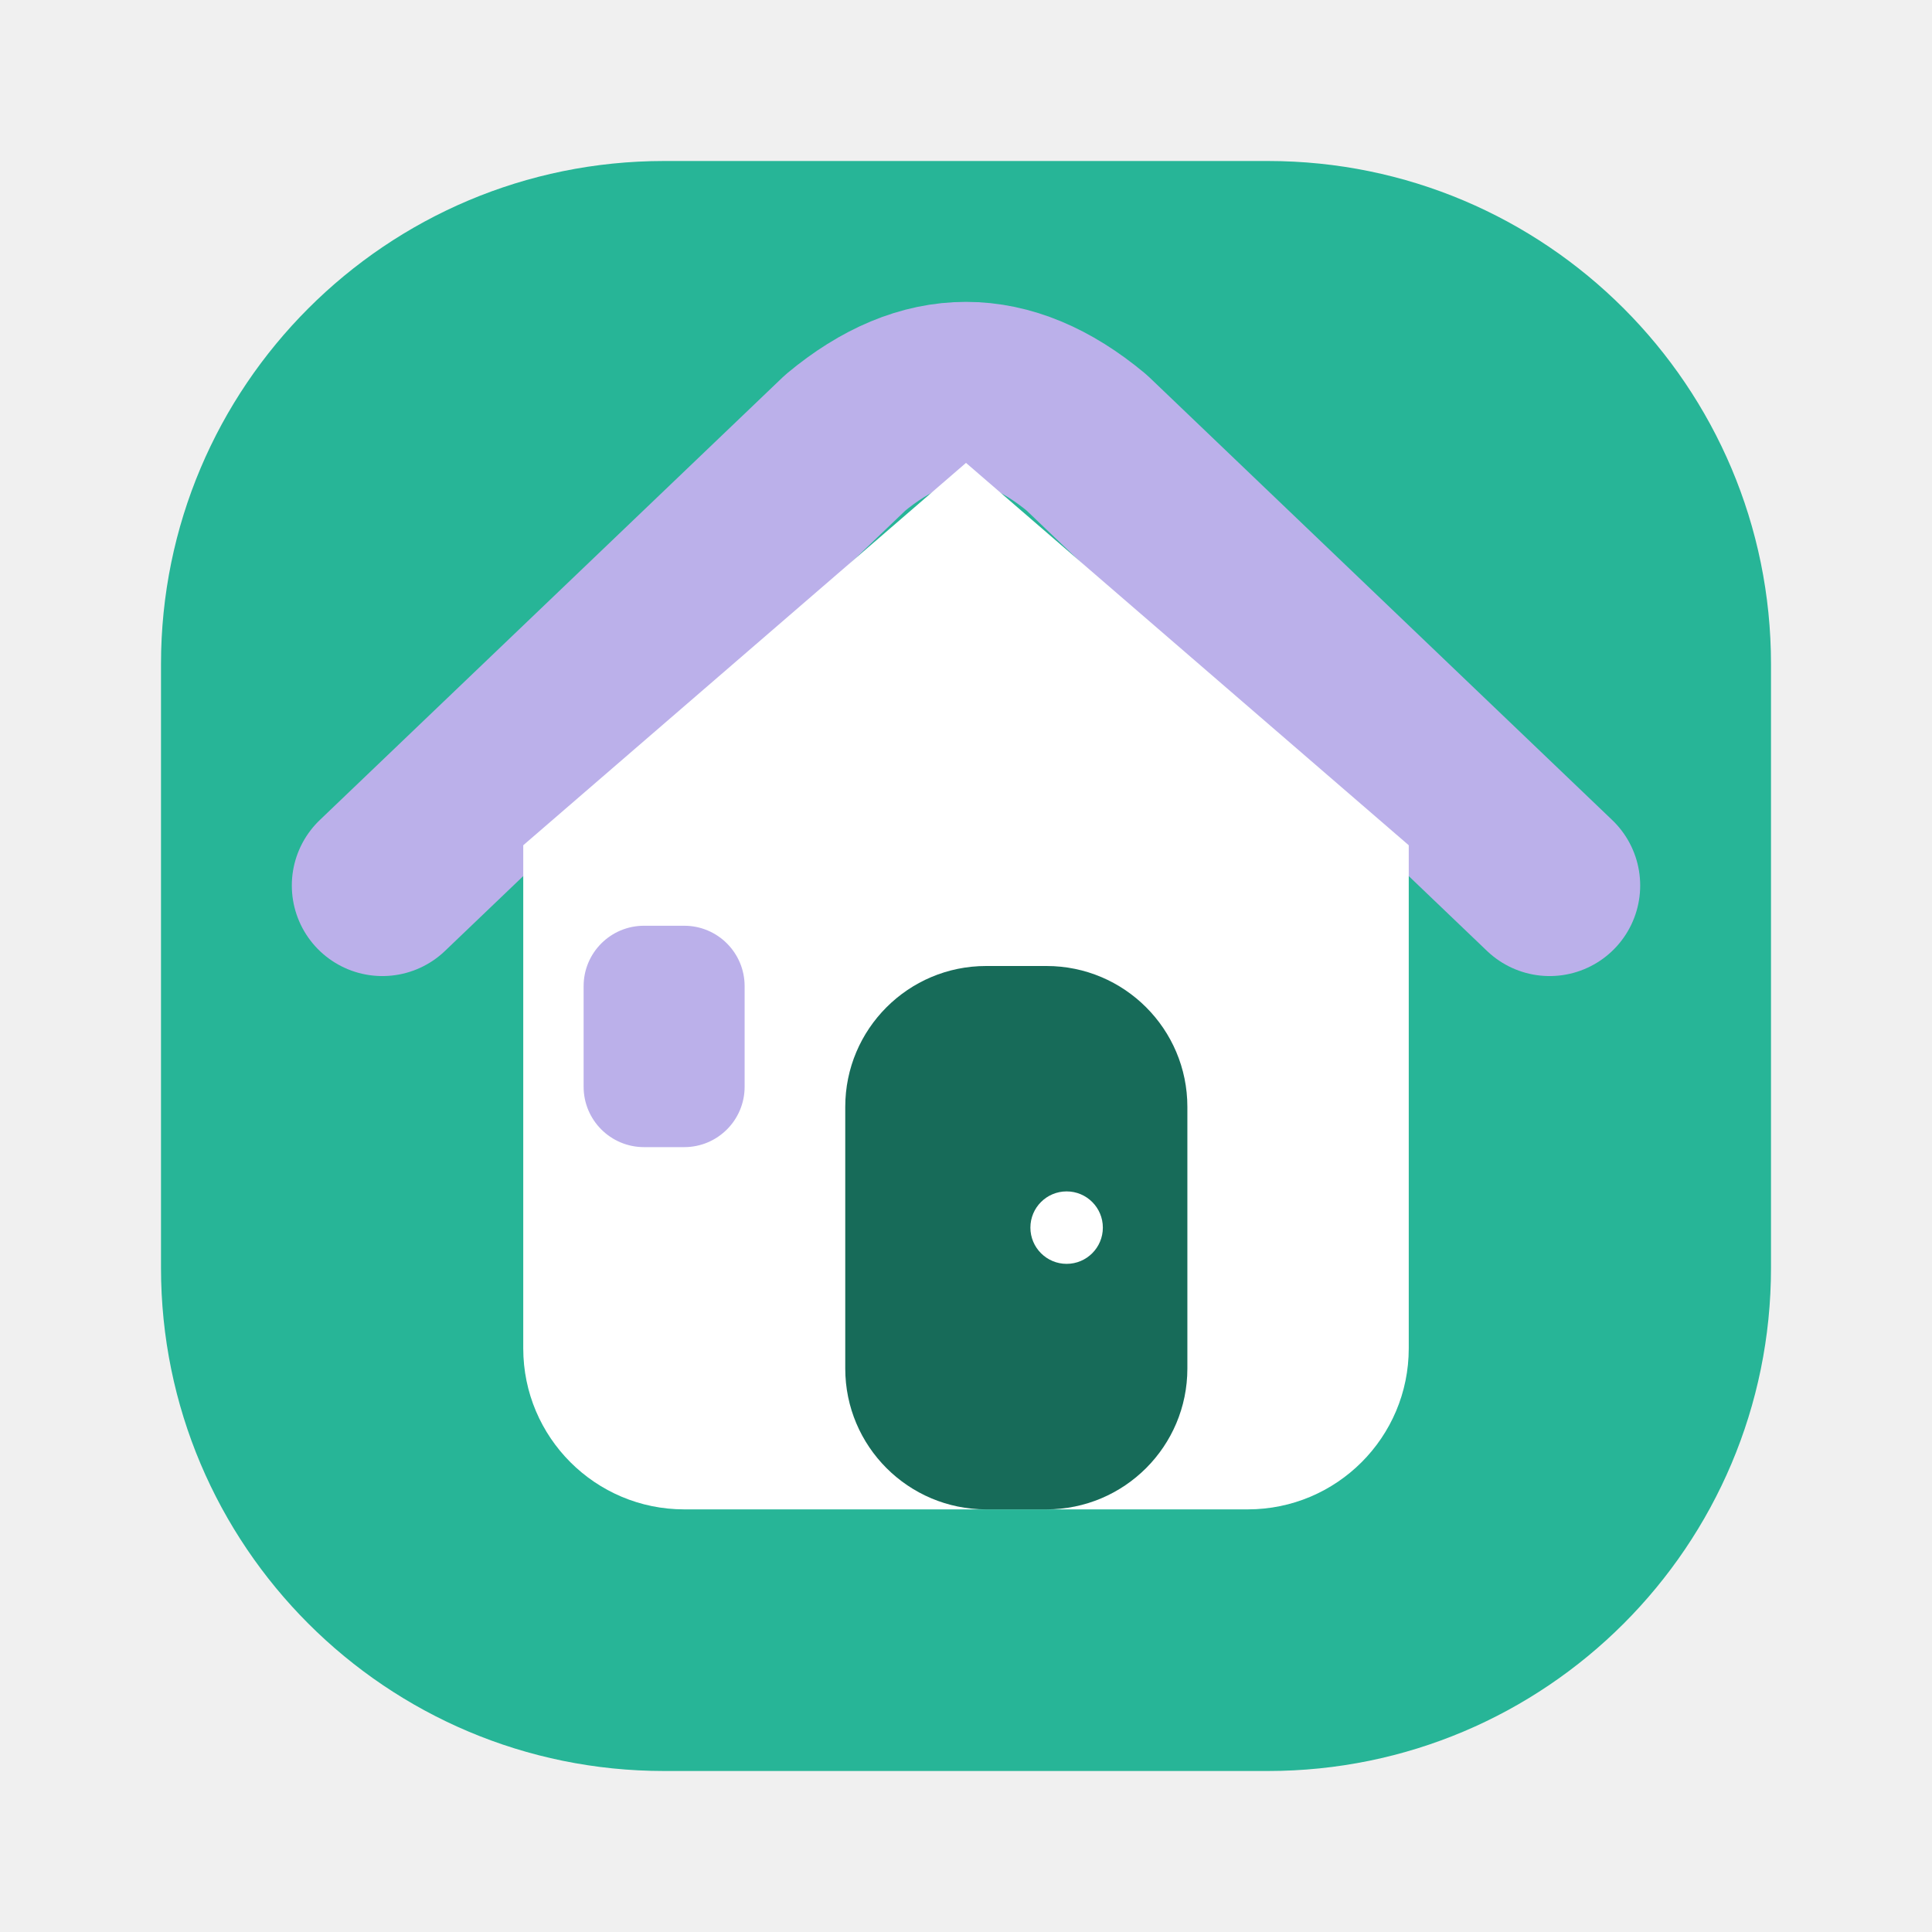
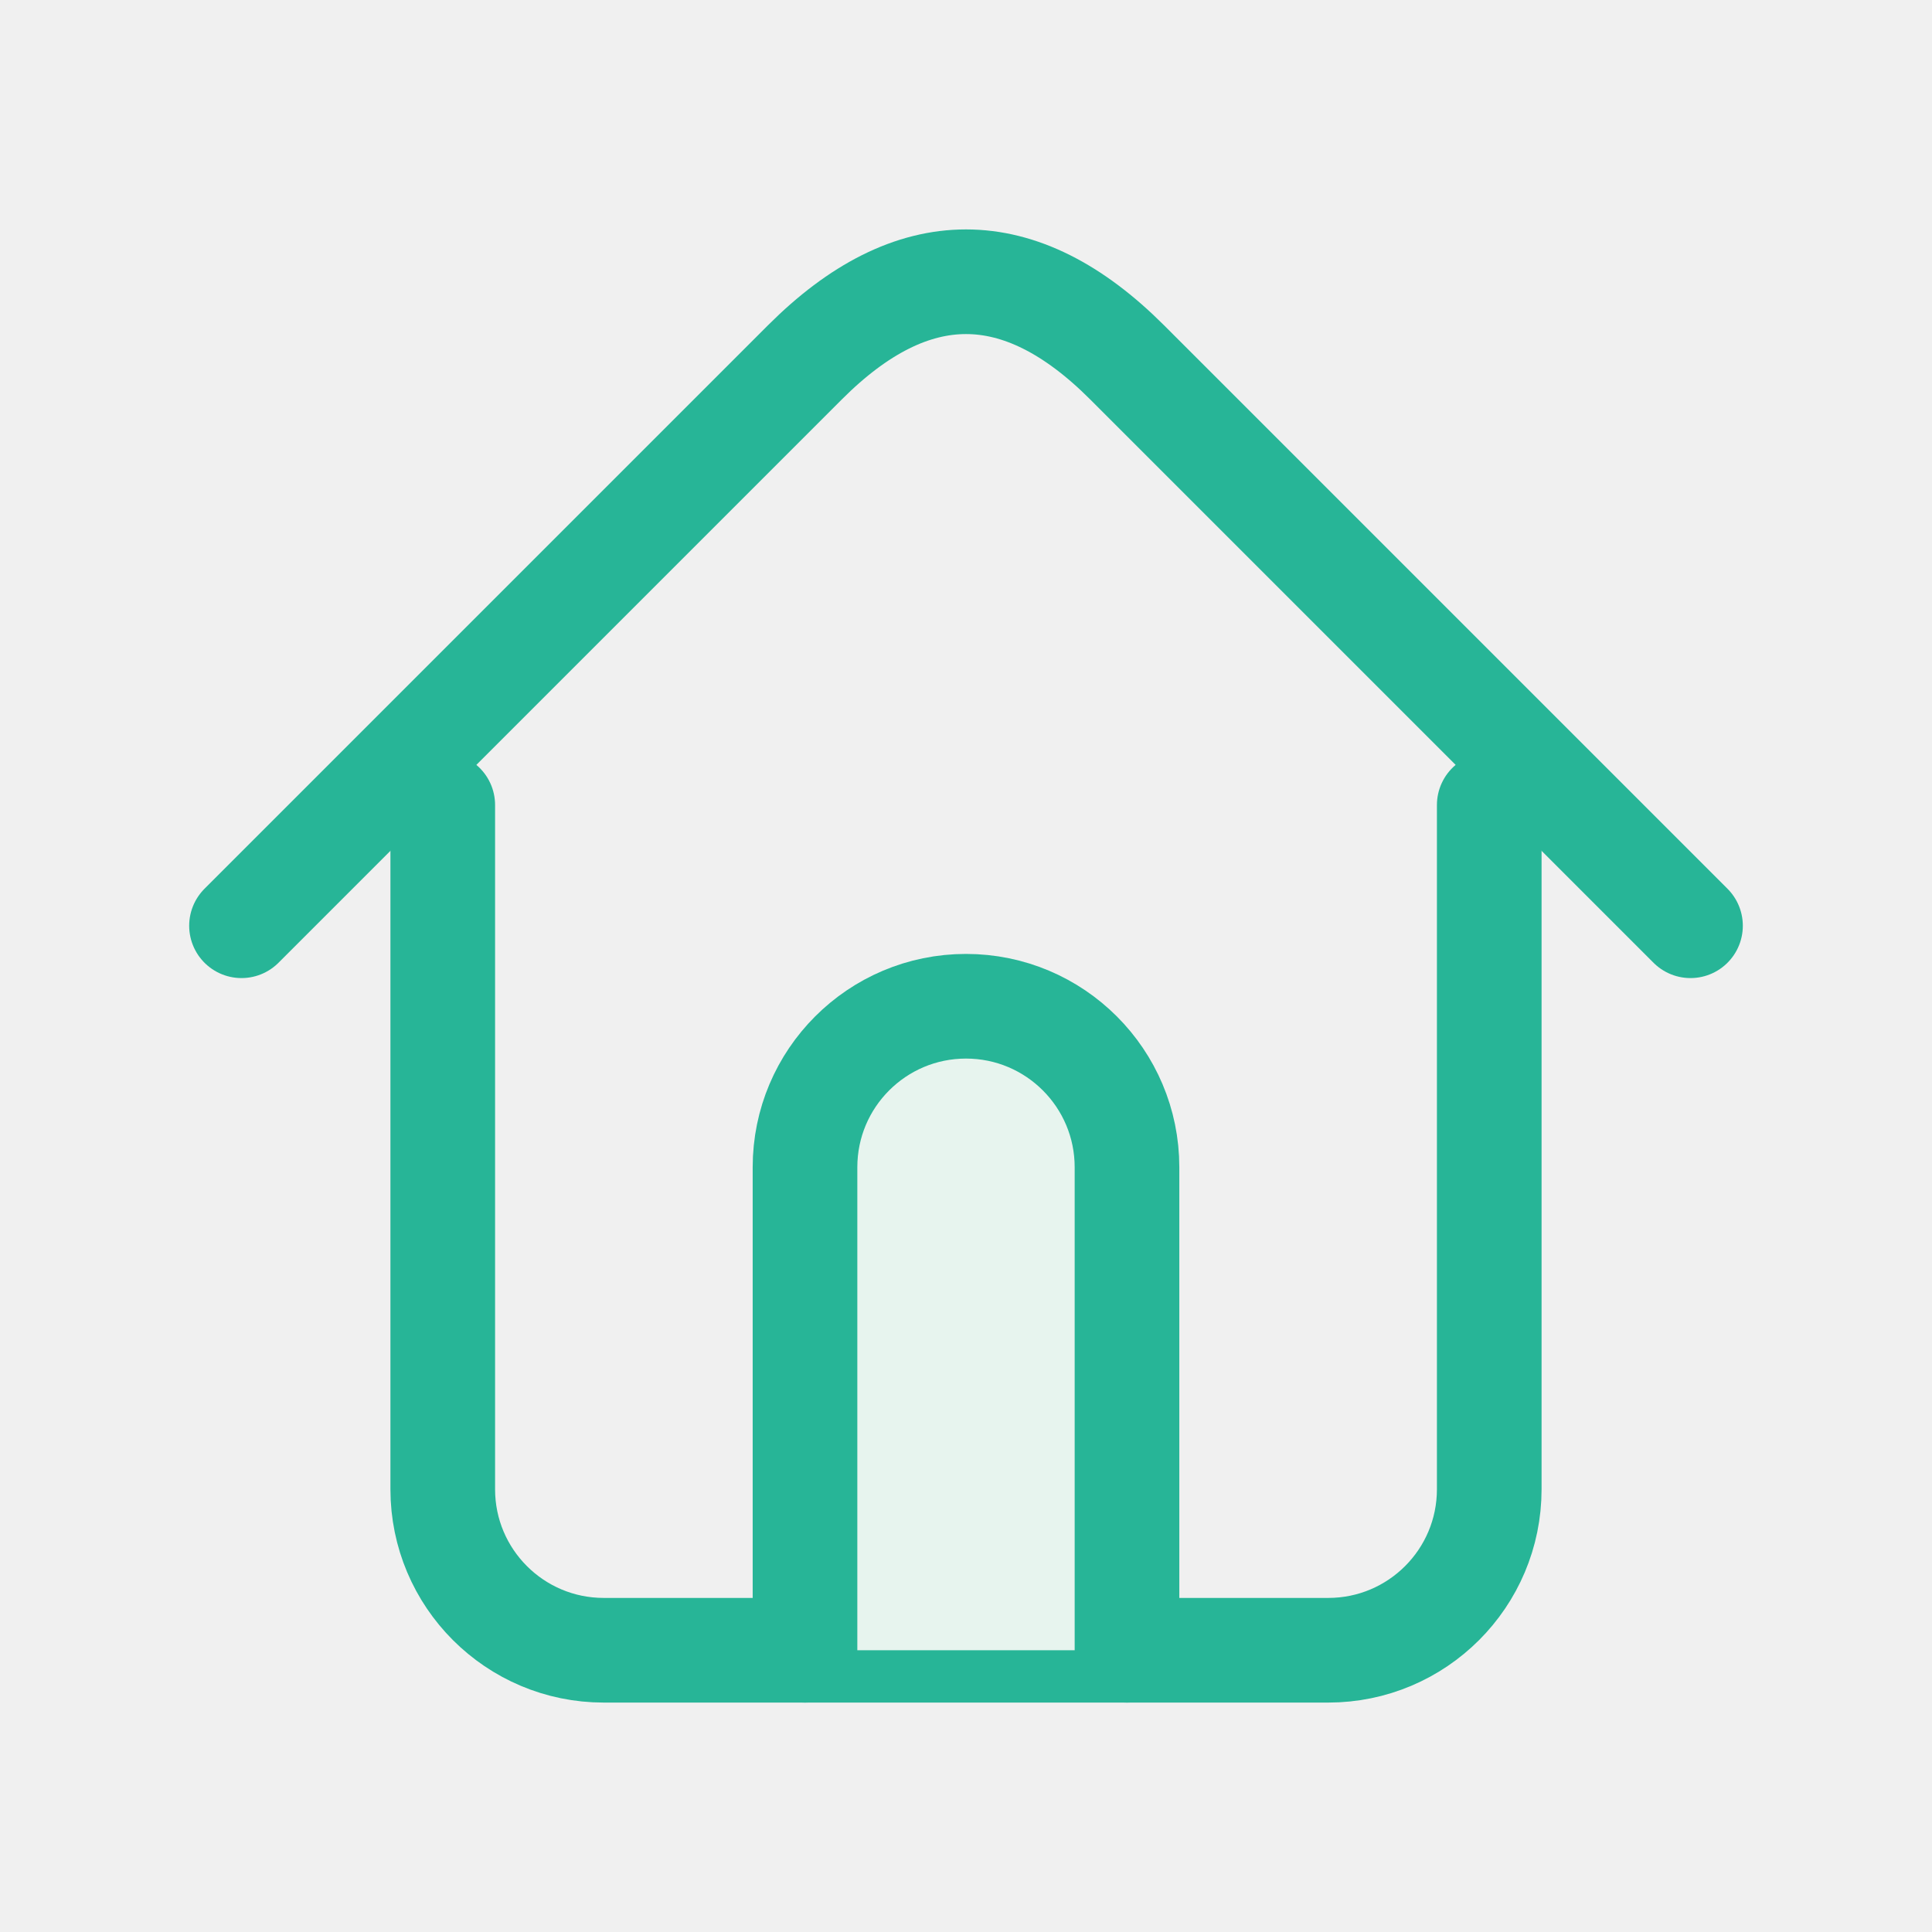
- <svg xmlns="http://www.w3.org/2000/svg" width="80" height="80" viewBox="0 0 96 96" aria-hidden="true" focusable="false" stroke-linecap="round" stroke-linejoin="round">
-   <rect x="8" y="8" width="80" height="80" rx="25" fill="#27B597" />
-   <path d="m19 44 23-22q6-5 12 0l23 22" fill="none" stroke="#BBB0EA" stroke-width="9" />
-   <path d="M26 42v25a8 8 0 0 0 8 8h28a8 8 0 0 0 8-8V42L48 23Z" fill="#fff" />
-   <rect x="42" y="48" width="17" height="27" rx="7" fill="#176B59" />
-   <rect x="29" y="46" width="8" height="11" rx="3" fill="#BBB0EA" />
-   <circle cx="53" cy="61" r="1.8" fill="#fff" />
+ <svg xmlns="http://www.w3.org/2000/svg" width="80" height="80" viewBox="0 0 48 48" aria-hidden="true" focusable="false">
+   <g fill="none" stroke="#27B597" stroke-width="2.6" stroke-linecap="round" stroke-linejoin="round">
+     <path d="M6 23 20 9q4-4 8 0l14 14" />
+     <path d="M11 20v17a4 4 0 0 0 4 4h18a4 4 0 0 0 4-4V20" />
+     <path d="M20 41V29a4 4 0 0 1 8 0v12" fill="#E7F4EE" />
+   </g>
</svg>
